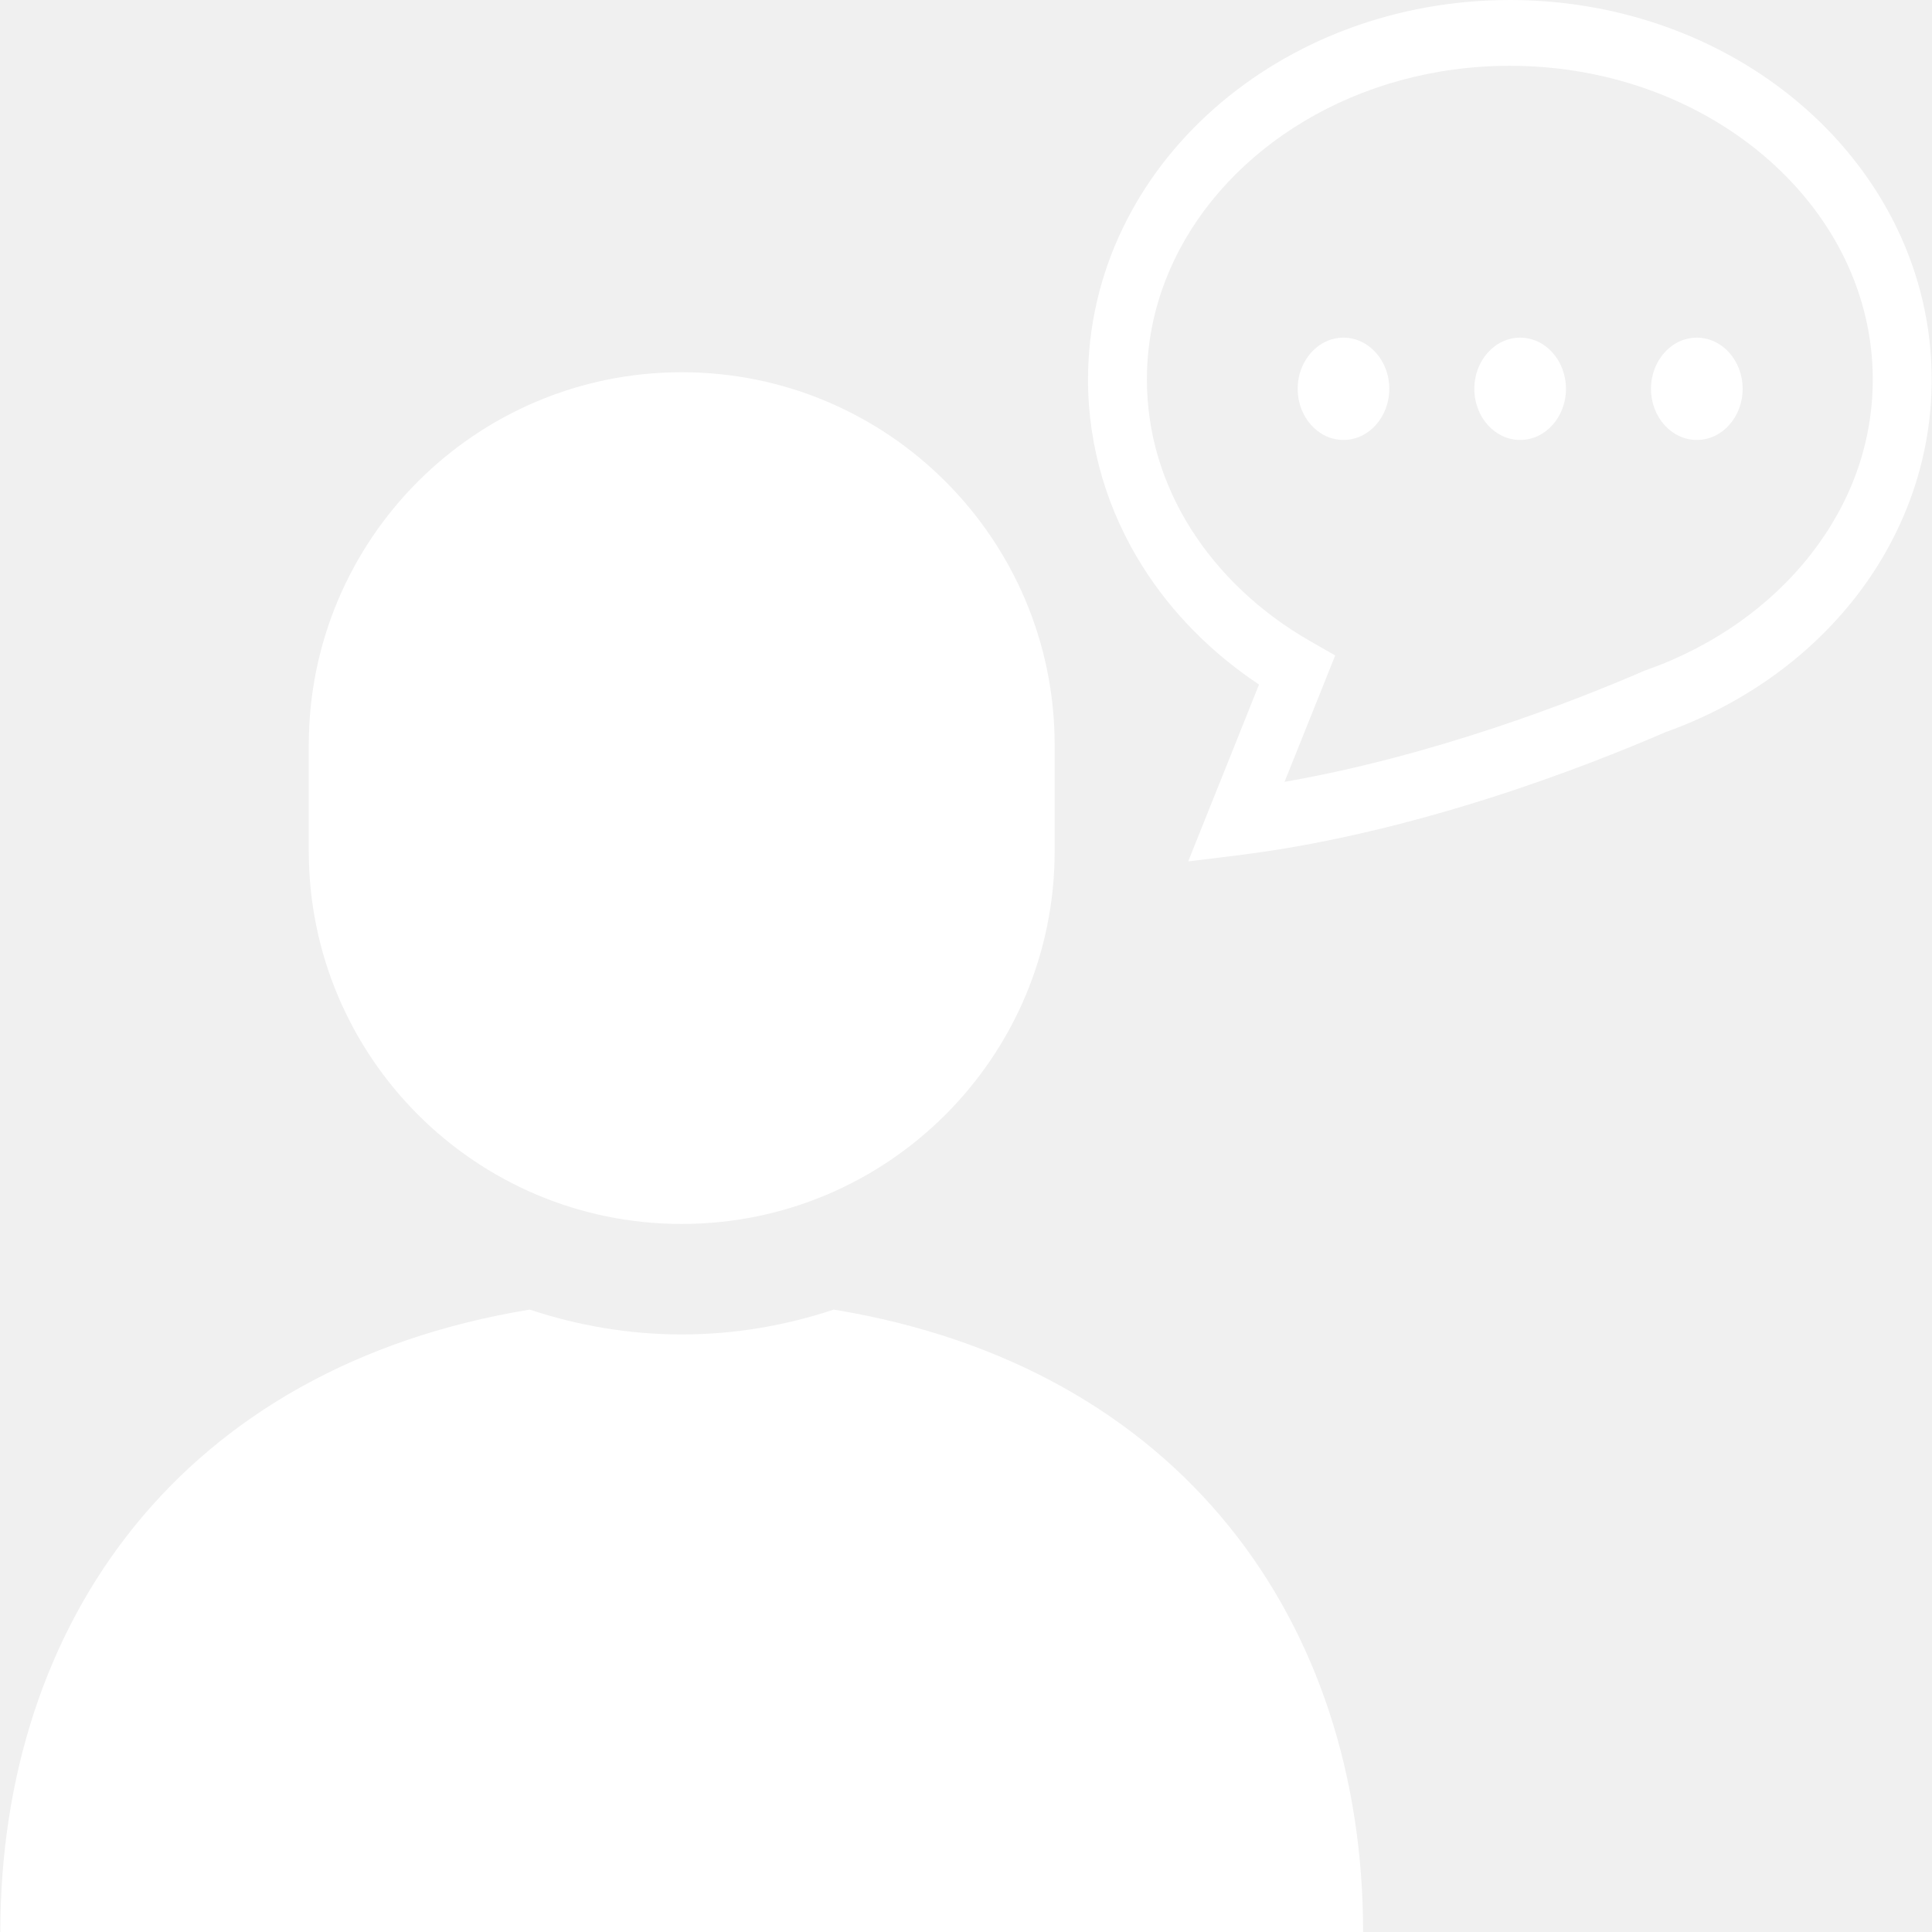
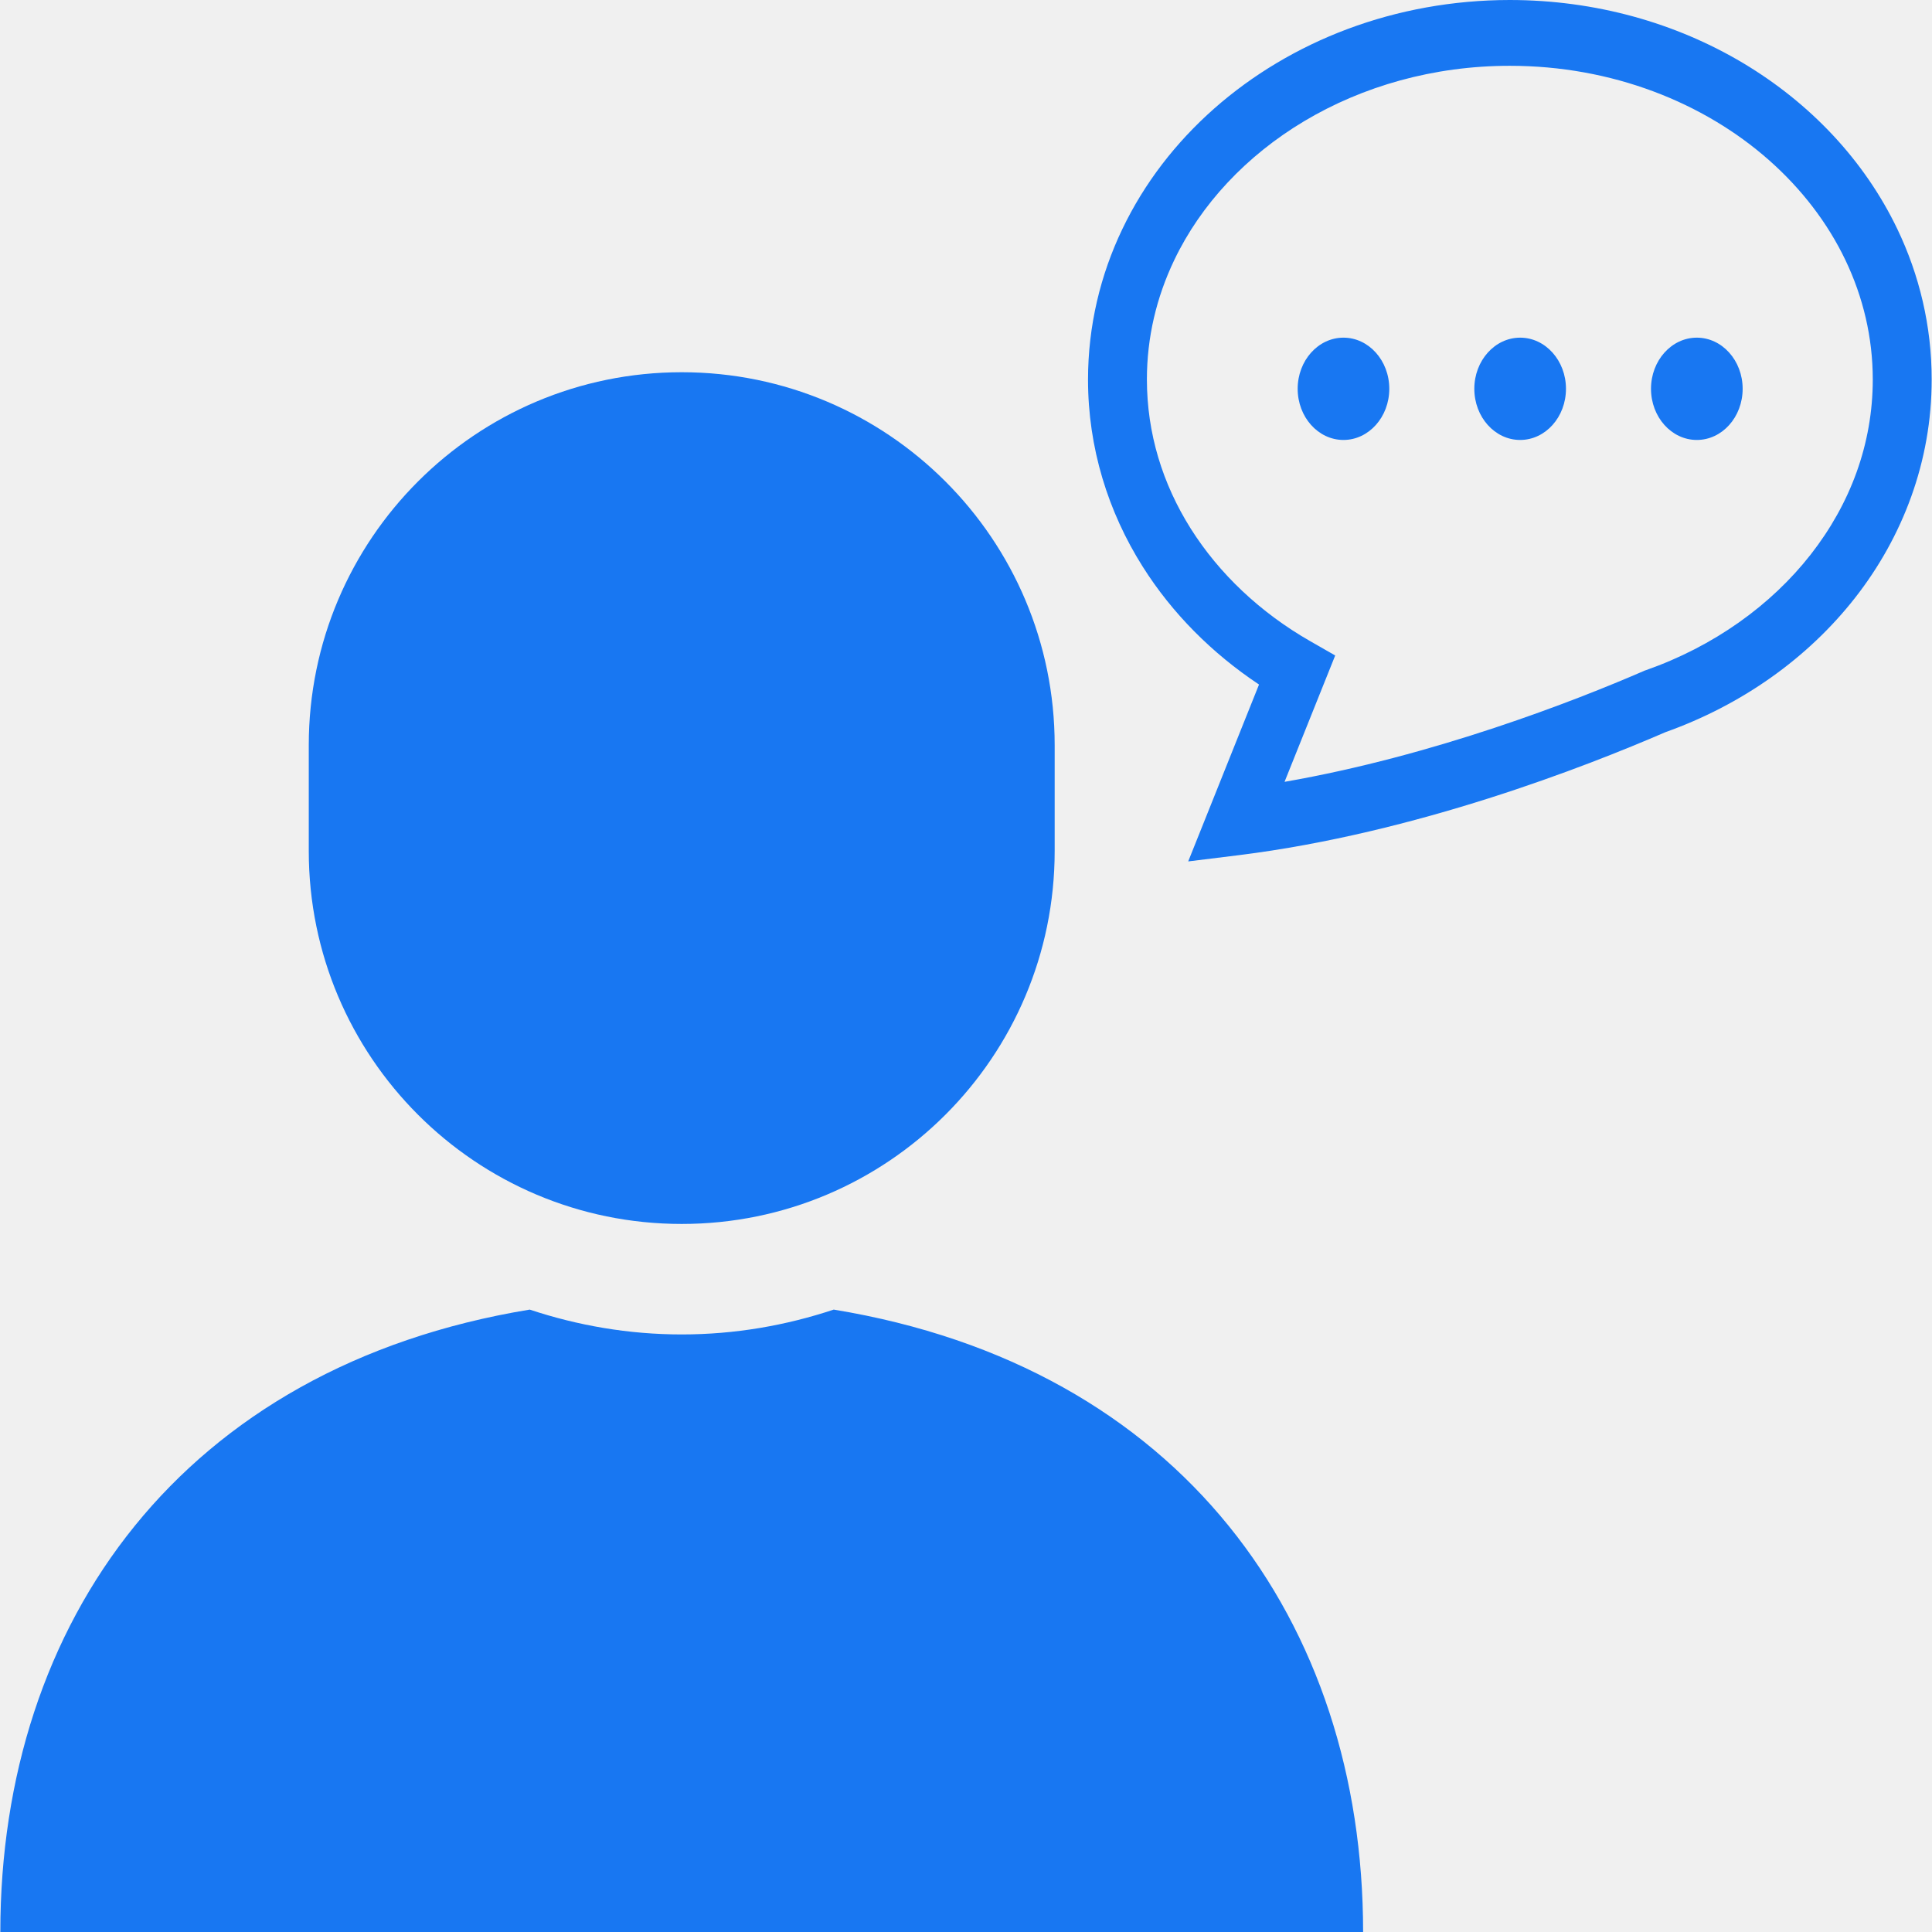
<svg xmlns="http://www.w3.org/2000/svg" height="800px" width="800px" version="1.1" id="_x32_" viewBox="0 0 512 512" xml:space="preserve">
  <style type="text/css">
- 	.st0{fill:#ffffff;}
+ 	.st0{fill:#1877f2;}
</style>
  <g>
    <path class="st0" d="M502.82,60.707c-8.747-18.246-23.112-33.379-40.878-43.99C444.158,6.116,422.918,0.018,400.114,0   c-30.364,0.018-58.026,10.846-78.361,28.784c-10.163,8.974-18.508,19.756-24.32,31.923c-5.825,12.148-9.096,25.69-9.096,39.875   c-0.009,18.074,5.333,35.08,14.478,49.563c7.811,12.384,18.377,22.977,30.838,31.263l-18.766,46.876l13.551-1.673   c46.817-5.854,91.631-23.376,112.916-32.575c20.222-7.218,37.676-19.558,50.241-35.586c12.647-16.138,20.332-36.194,20.318-57.867   C511.926,86.397,508.638,72.856,502.82,60.707z M479.844,146.969c-10.521,13.452-25.695,24.325-43.66,30.638l-0.245,0.072   l-0.244,0.109c-18.418,7.996-55.674,22.515-95.277,29.408l13.424-33.489l-6.59-3.772c-13.297-7.599-24.184-17.947-31.679-29.824   c-7.504-11.914-11.62-25.284-11.633-39.531c0-11.19,2.546-21.819,7.25-31.661c7.042-14.736,19.051-27.626,34.464-36.826   c15.419-9.199,34.19-14.663,54.458-14.654c27.065-0.009,51.394,9.715,68.703,25.012c8.648,7.644,15.541,16.645,20.236,26.468   c4.699,9.842,7.246,20.471,7.255,31.661C496.298,117.624,490.383,133.491,479.844,146.969z" />
    <path class="st0" d="M356.032,89.483c-6.704,0-12.135,6.078-12.135,13.55c0,7.49,5.432,13.56,12.135,13.56   c6.703,0,12.144-6.07,12.144-13.56C368.176,95.561,362.735,89.483,356.032,89.483z" />
    <path class="st0" d="M402.858,89.483c-6.707,0-12.148,6.078-12.148,13.55c0,7.49,5.441,13.56,12.148,13.56   c6.704,0,12.14-6.07,12.14-13.56C414.998,95.561,409.562,89.483,402.858,89.483z" />
    <path class="st0" d="M449.672,89.483c-6.704,0-12.14,6.078-12.14,13.55c0,7.49,5.436,13.56,12.14,13.56   c6.712,0,12.149-6.07,12.149-13.56C461.82,95.561,456.384,89.483,449.672,89.483z" />
    <path class="st0" d="M220.945,347.057c-12.682,4.216-26.202,6.585-40.282,6.585s-27.599-2.369-40.282-6.585   C48.284,362.172,0.088,429.854,0.088,512h180.575h180.575C361.238,429.854,313.046,362.172,220.945,347.057z" />
    <path class="st0" d="M180.663,324.36c54.588,0,98.836-44.252,98.836-98.836v-28.043c0-54.582-44.248-98.836-98.836-98.836   s-98.836,44.253-98.836,98.836v28.043C81.827,280.108,126.076,324.36,180.663,324.36z" />
  </g>
</svg>
